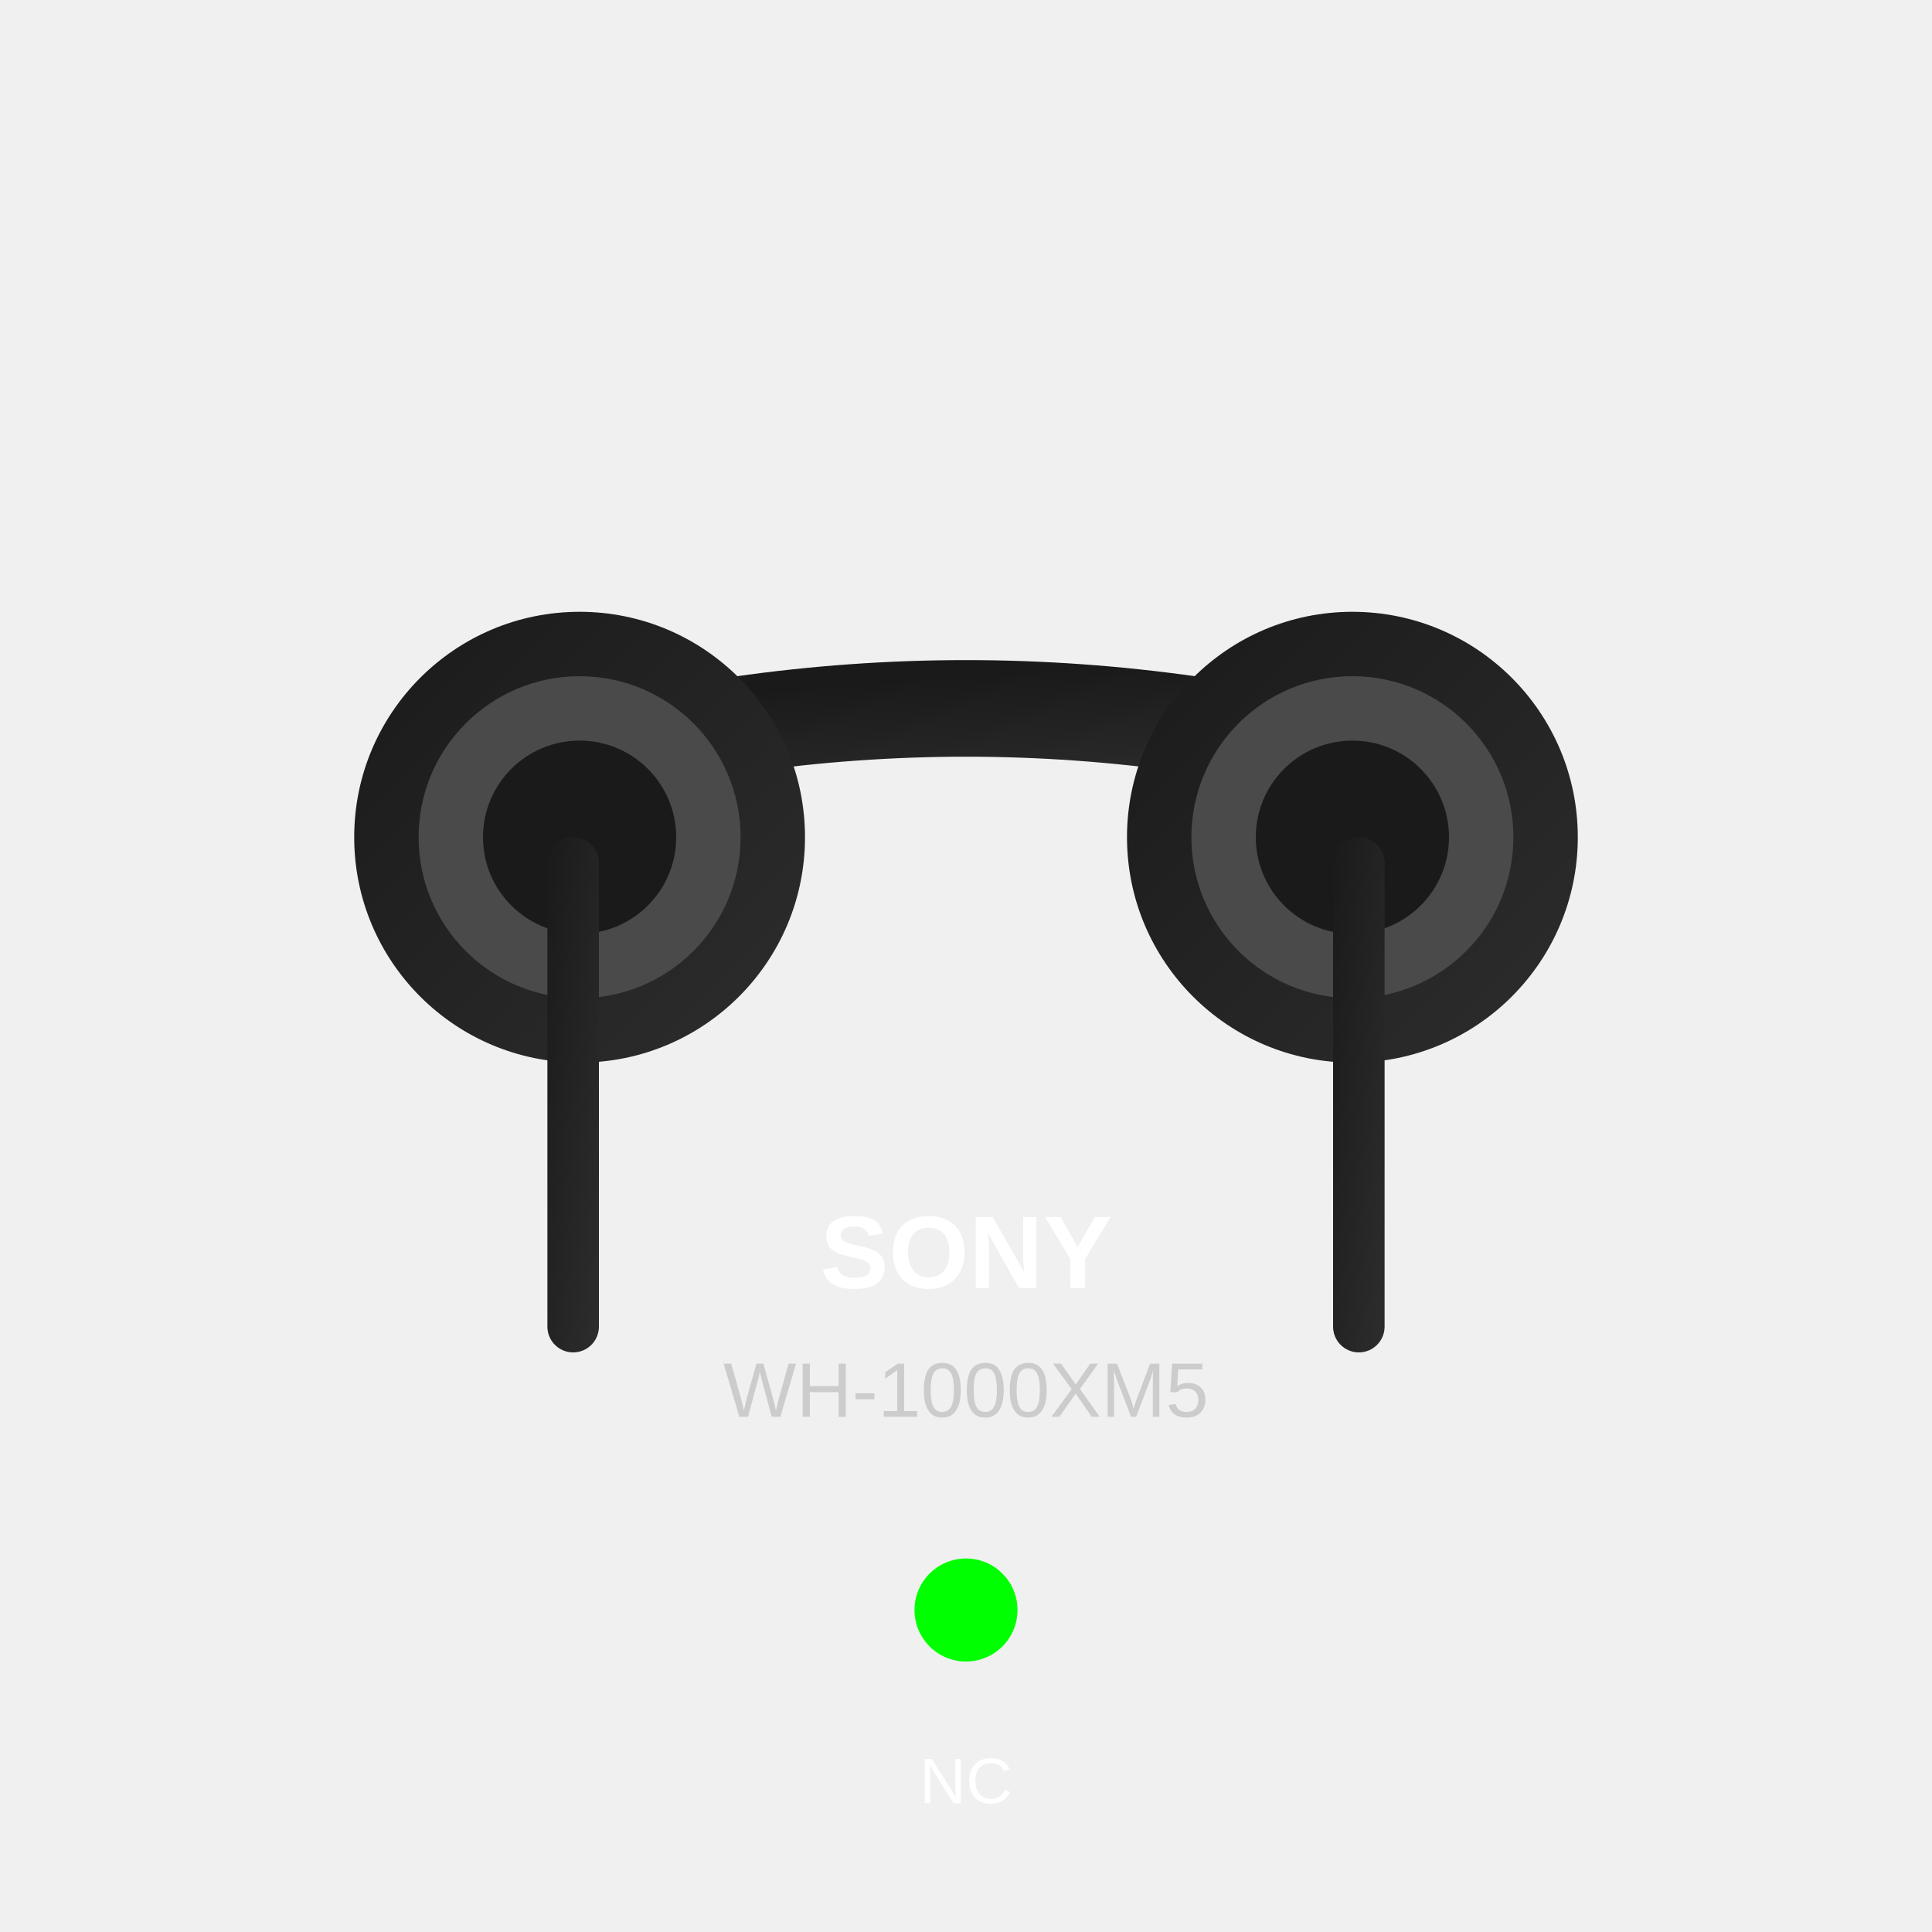
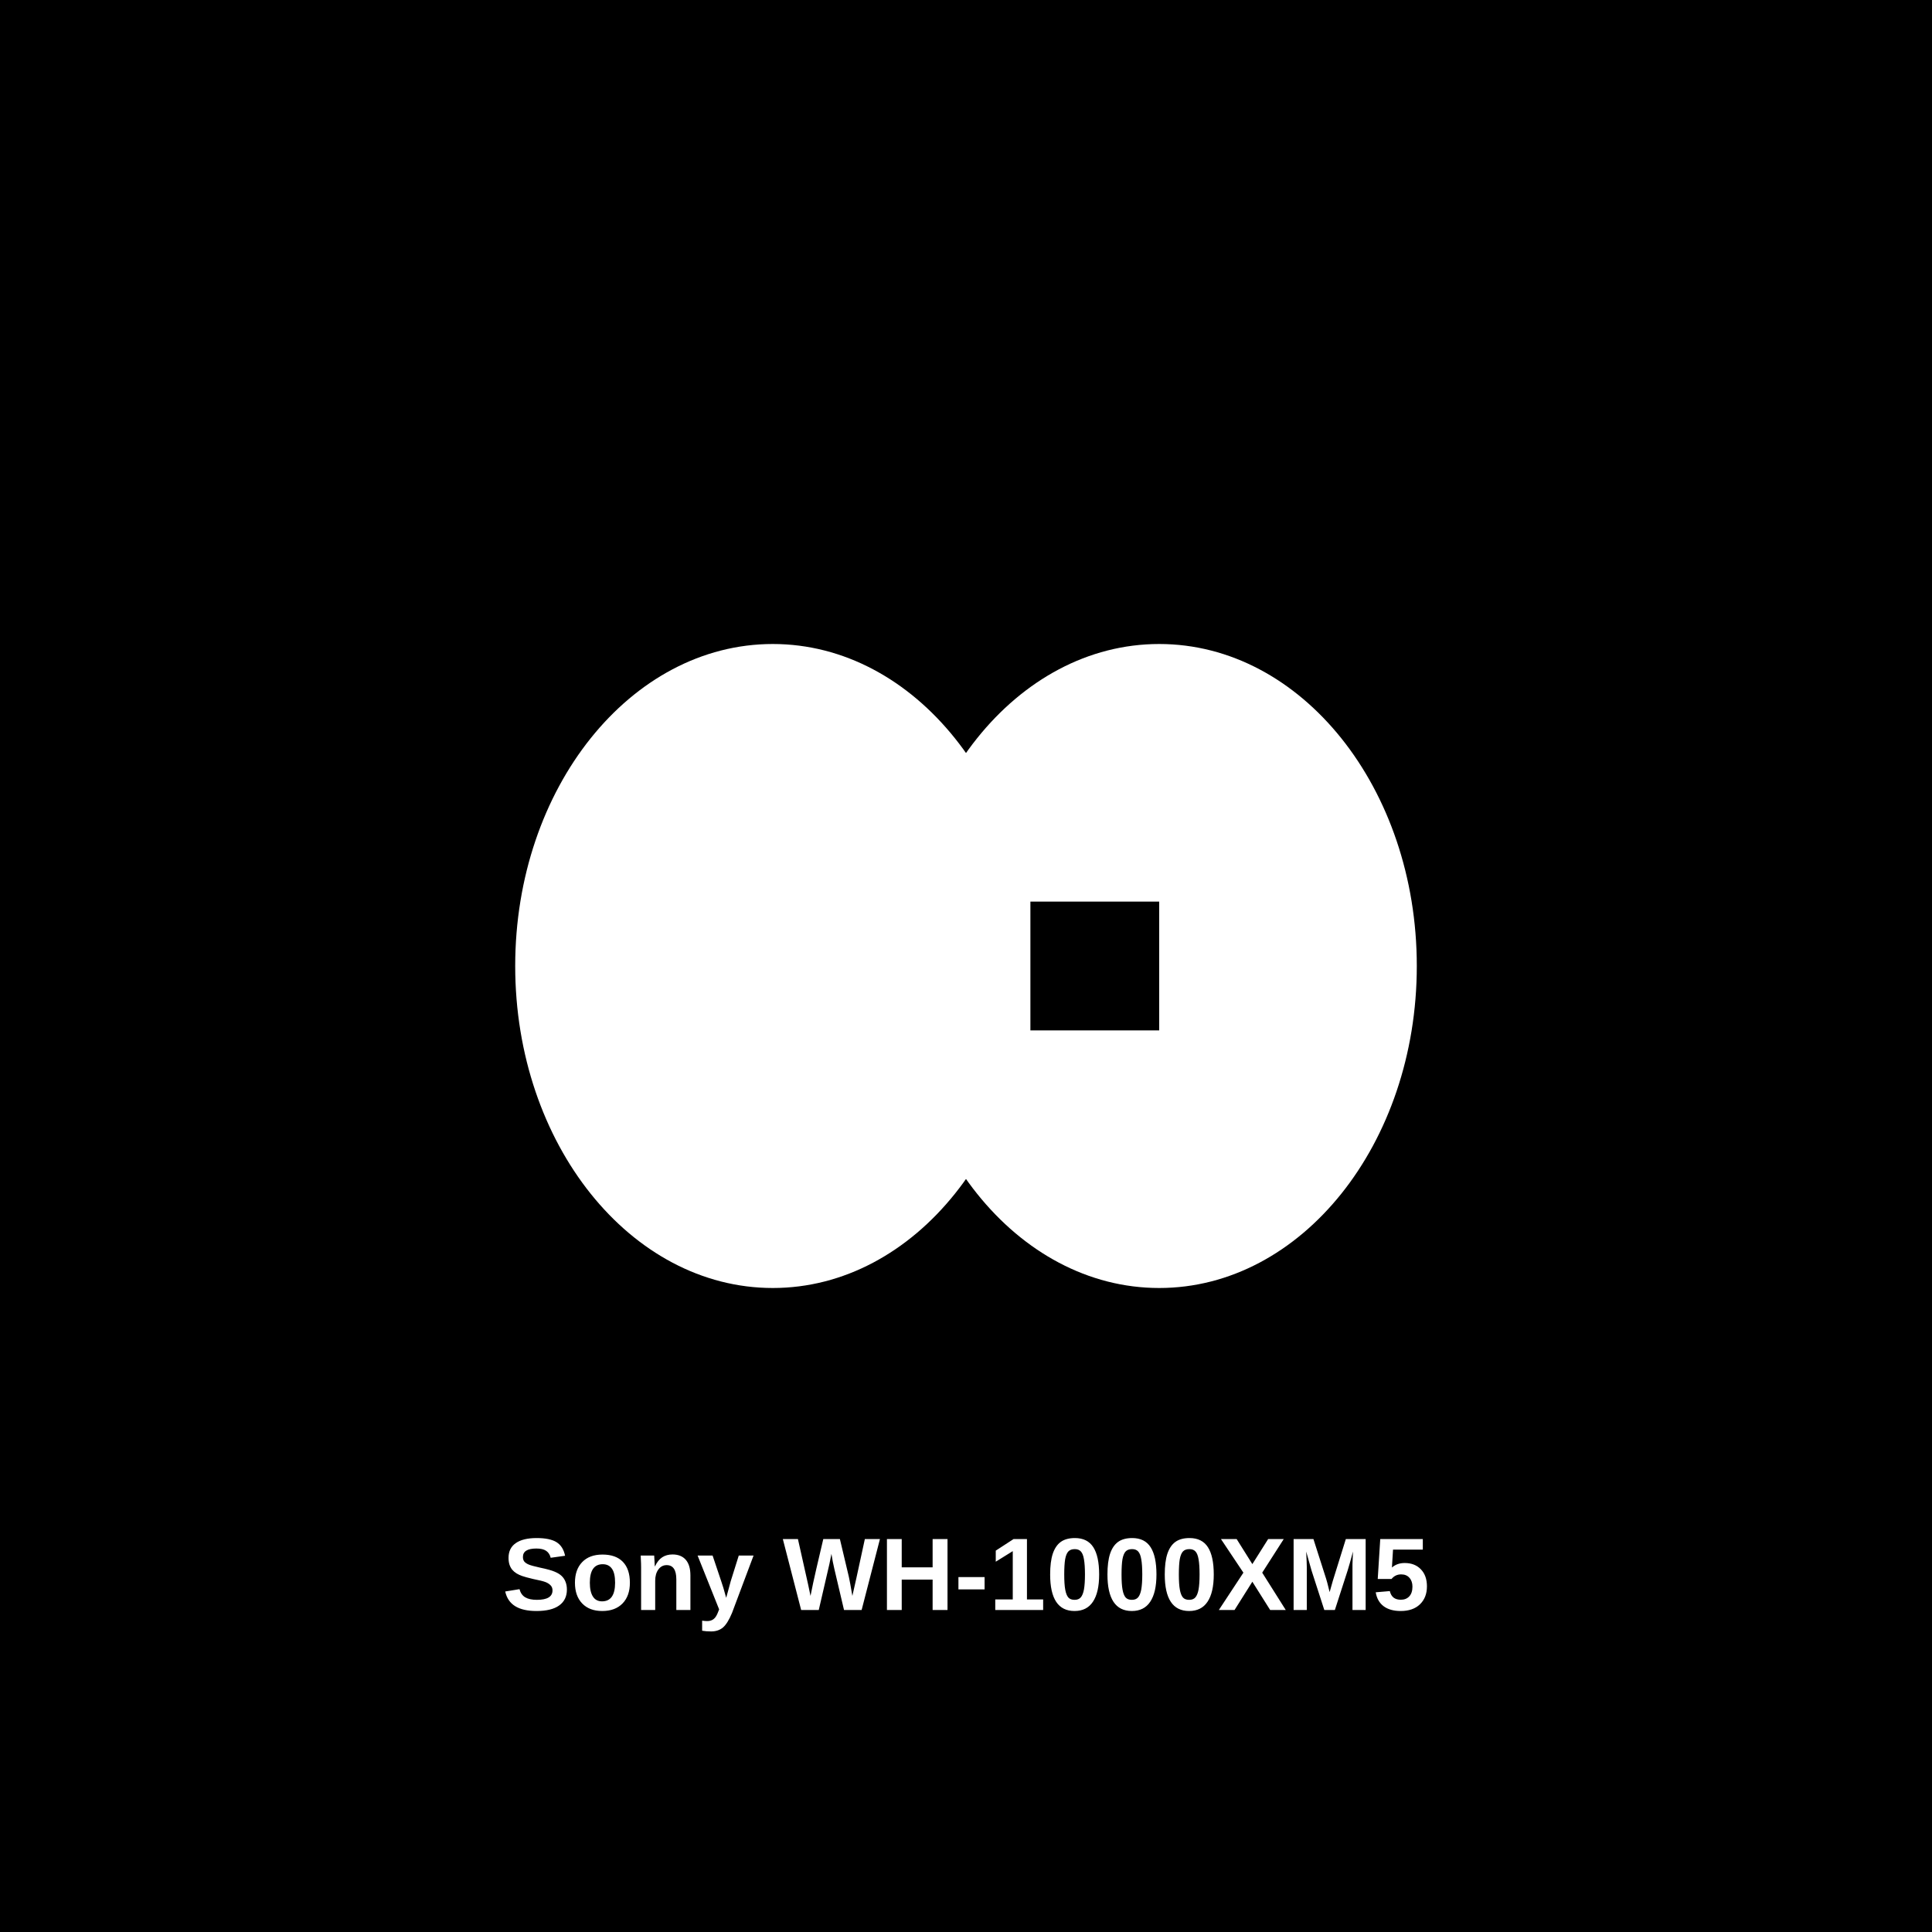
<svg xmlns="http://www.w3.org/2000/svg" width="300" height="300" viewBox="0 0 300 300">
-   <defs>
-     <linearGradient id="headphoneGrad" x1="0%" y1="0%" x2="100%" y2="100%">
-       <stop offset="0%" style="stop-color:#1a1a1a;stop-opacity:1" />
-       <stop offset="100%" style="stop-color:#2d2d2d;stop-opacity:1" />
-     </linearGradient>
-   </defs>
-   <path d="M 80 120 Q 150 100 220 120" fill="none" stroke="url(#headphoneGrad)" stroke-width="15" stroke-linecap="round" />
-   <circle cx="90" cy="130" r="35" fill="url(#headphoneGrad)" />
-   <circle cx="90" cy="130" r="25" fill="#4a4a4a" />
-   <circle cx="90" cy="130" r="15" fill="#1a1a1a" />
-   <circle cx="210" cy="130" r="35" fill="url(#headphoneGrad)" />
-   <circle cx="210" cy="130" r="25" fill="#4a4a4a" />
-   <circle cx="210" cy="130" r="15" fill="#1a1a1a" />
-   <rect x="85" y="130" width="8" height="80" fill="url(#headphoneGrad)" rx="4" ry="4" />
-   <rect x="207" y="130" width="8" height="80" fill="url(#headphoneGrad)" rx="4" ry="4" />
-   <text x="150" y="200" font-family="Arial, sans-serif" font-size="16" font-weight="bold" text-anchor="middle" fill="#ffffff">SONY</text>
-   <text x="150" y="220" font-family="Arial, sans-serif" font-size="12" text-anchor="middle" fill="#cccccc">WH-1000XM5</text>
-   <circle cx="150" cy="250" r="8" fill="#00ff00" />
-   <text x="150" y="280" font-family="Arial, sans-serif" font-size="10" text-anchor="middle" fill="#ffffff">NC</text>
+   <rect width="300" height="300" fill="#000000" />
+   <ellipse cx="120" cy="150" rx="40" ry="50" fill="#FFFFFF" />
+   <ellipse cx="180" cy="150" rx="40" ry="50" fill="#FFFFFF" />
+   <rect x="160" y="140" width="20" height="20" fill="#000000" />
+   <text x="150" y="250" text-anchor="middle" fill="#FFFFFF" font-family="Arial" font-size="16" font-weight="bold">Sony WH-1000XM5</text>
</svg>
